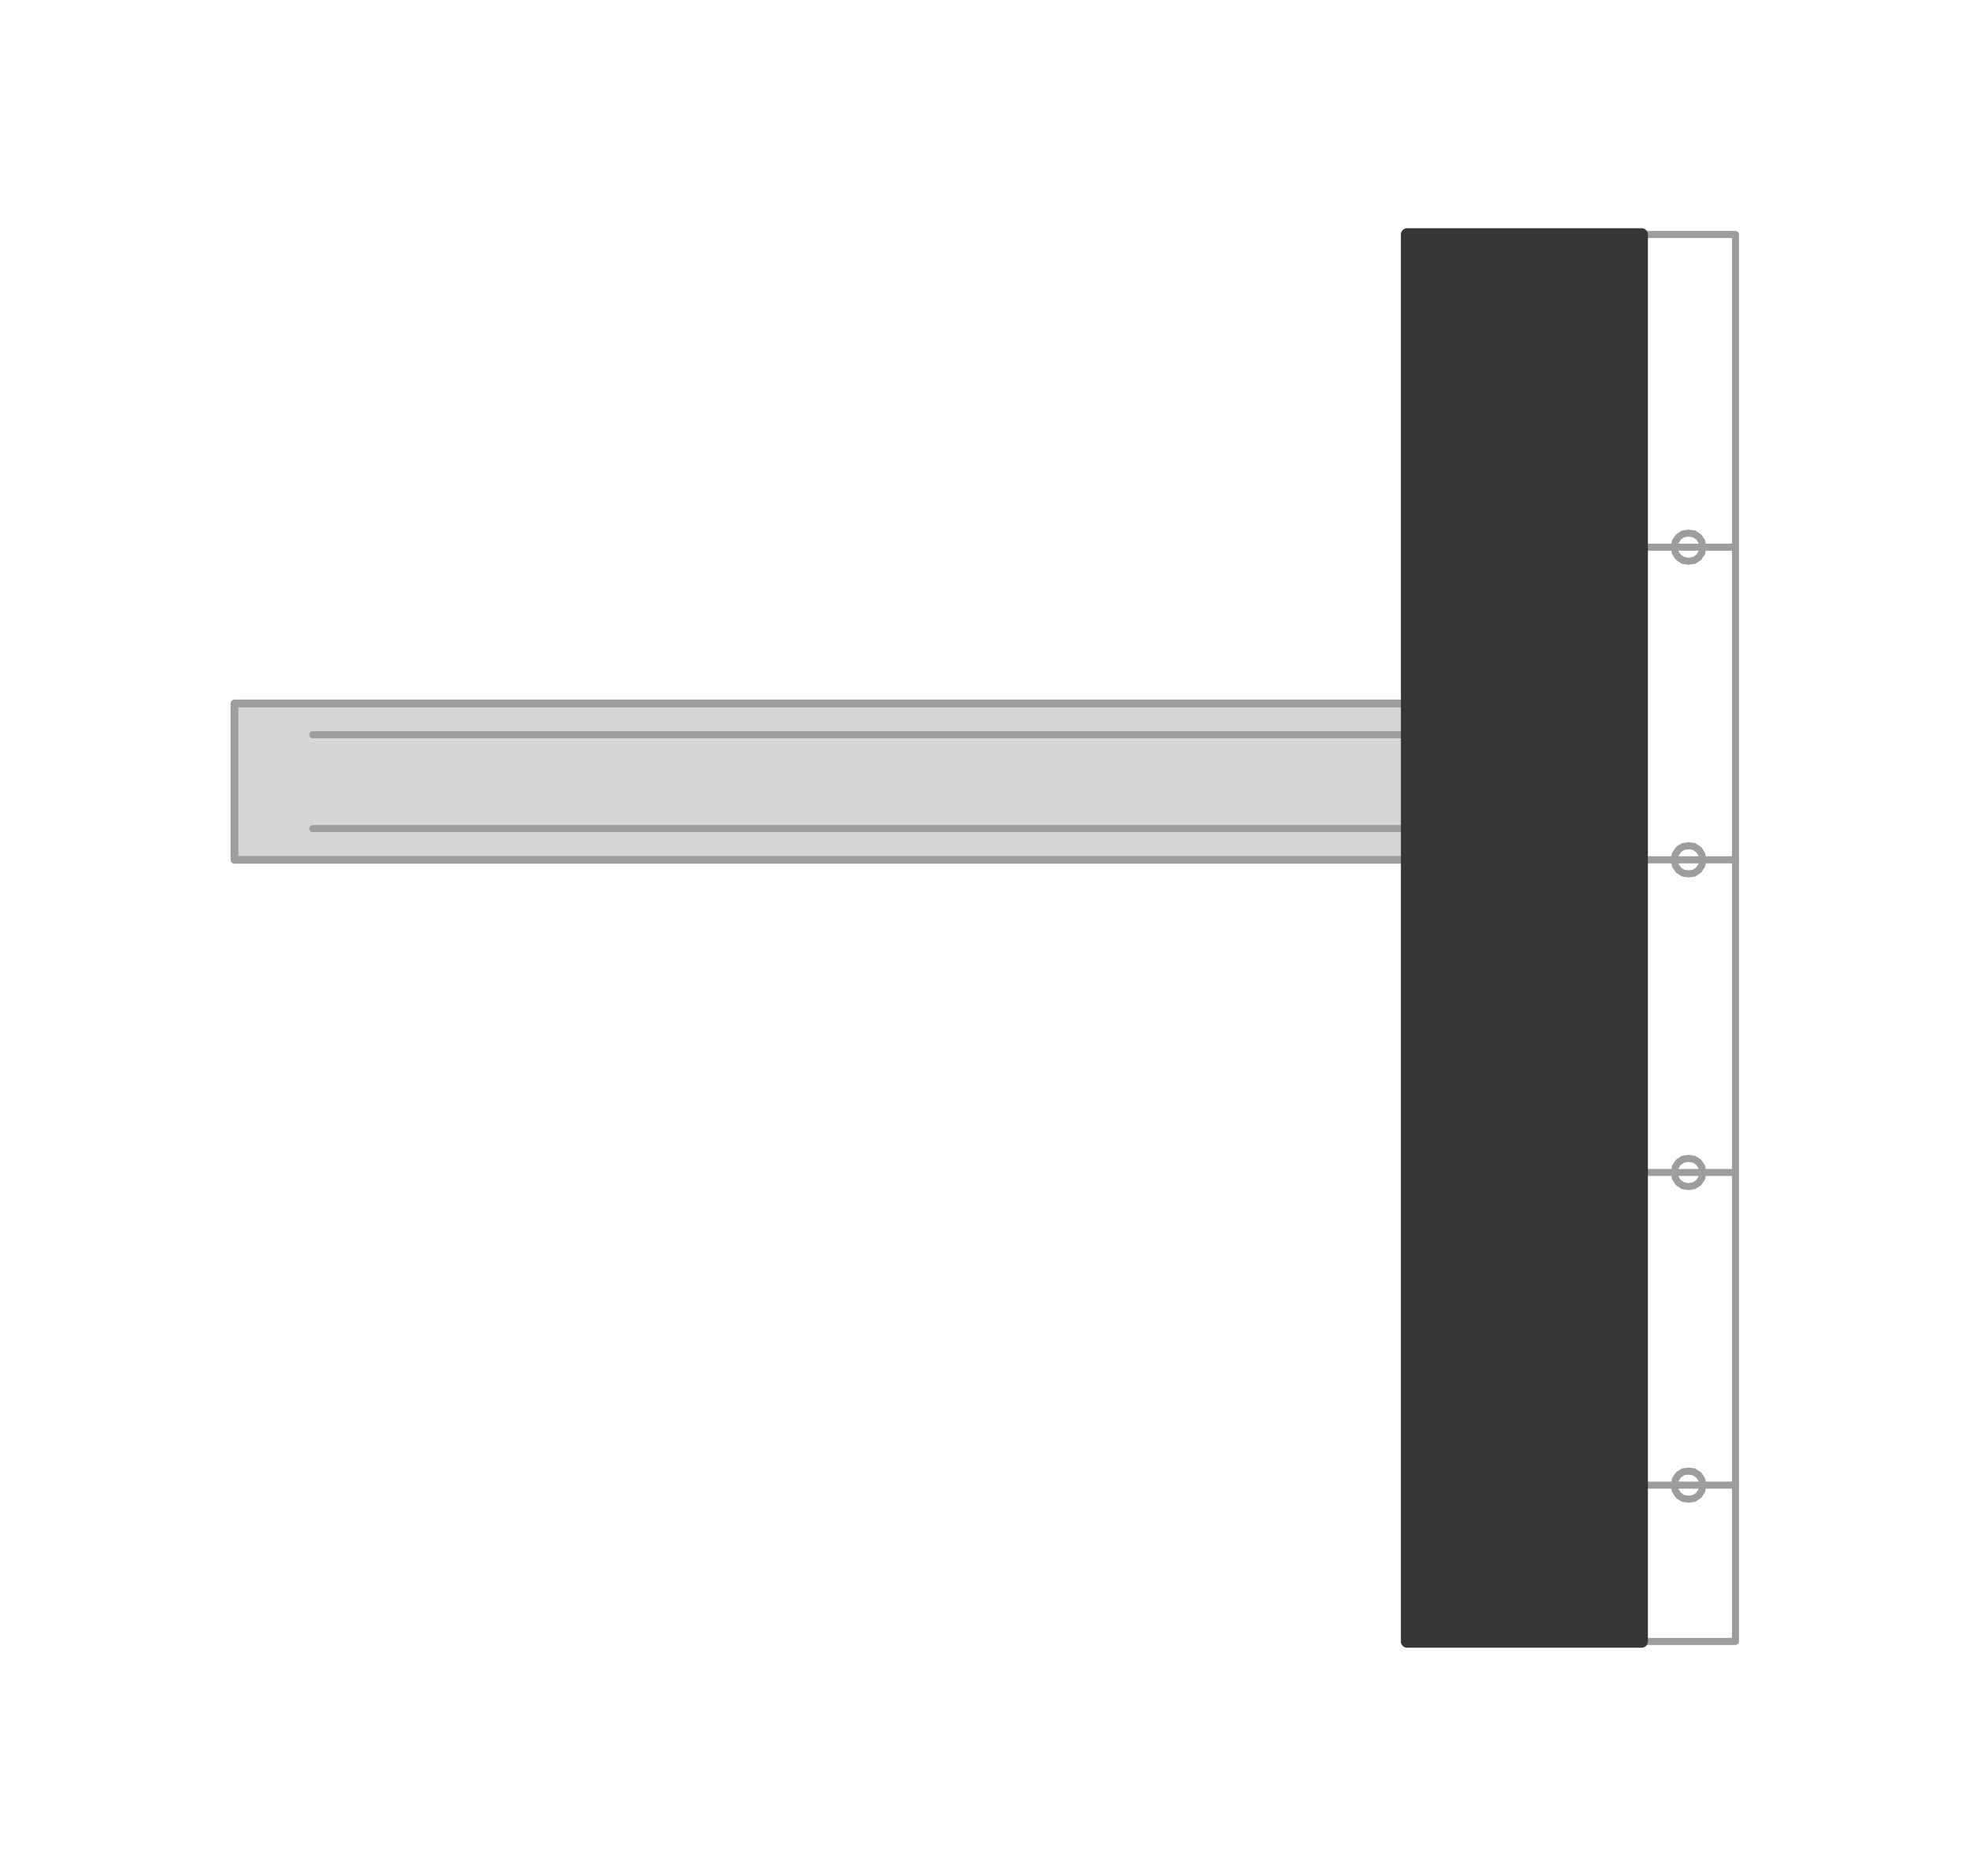
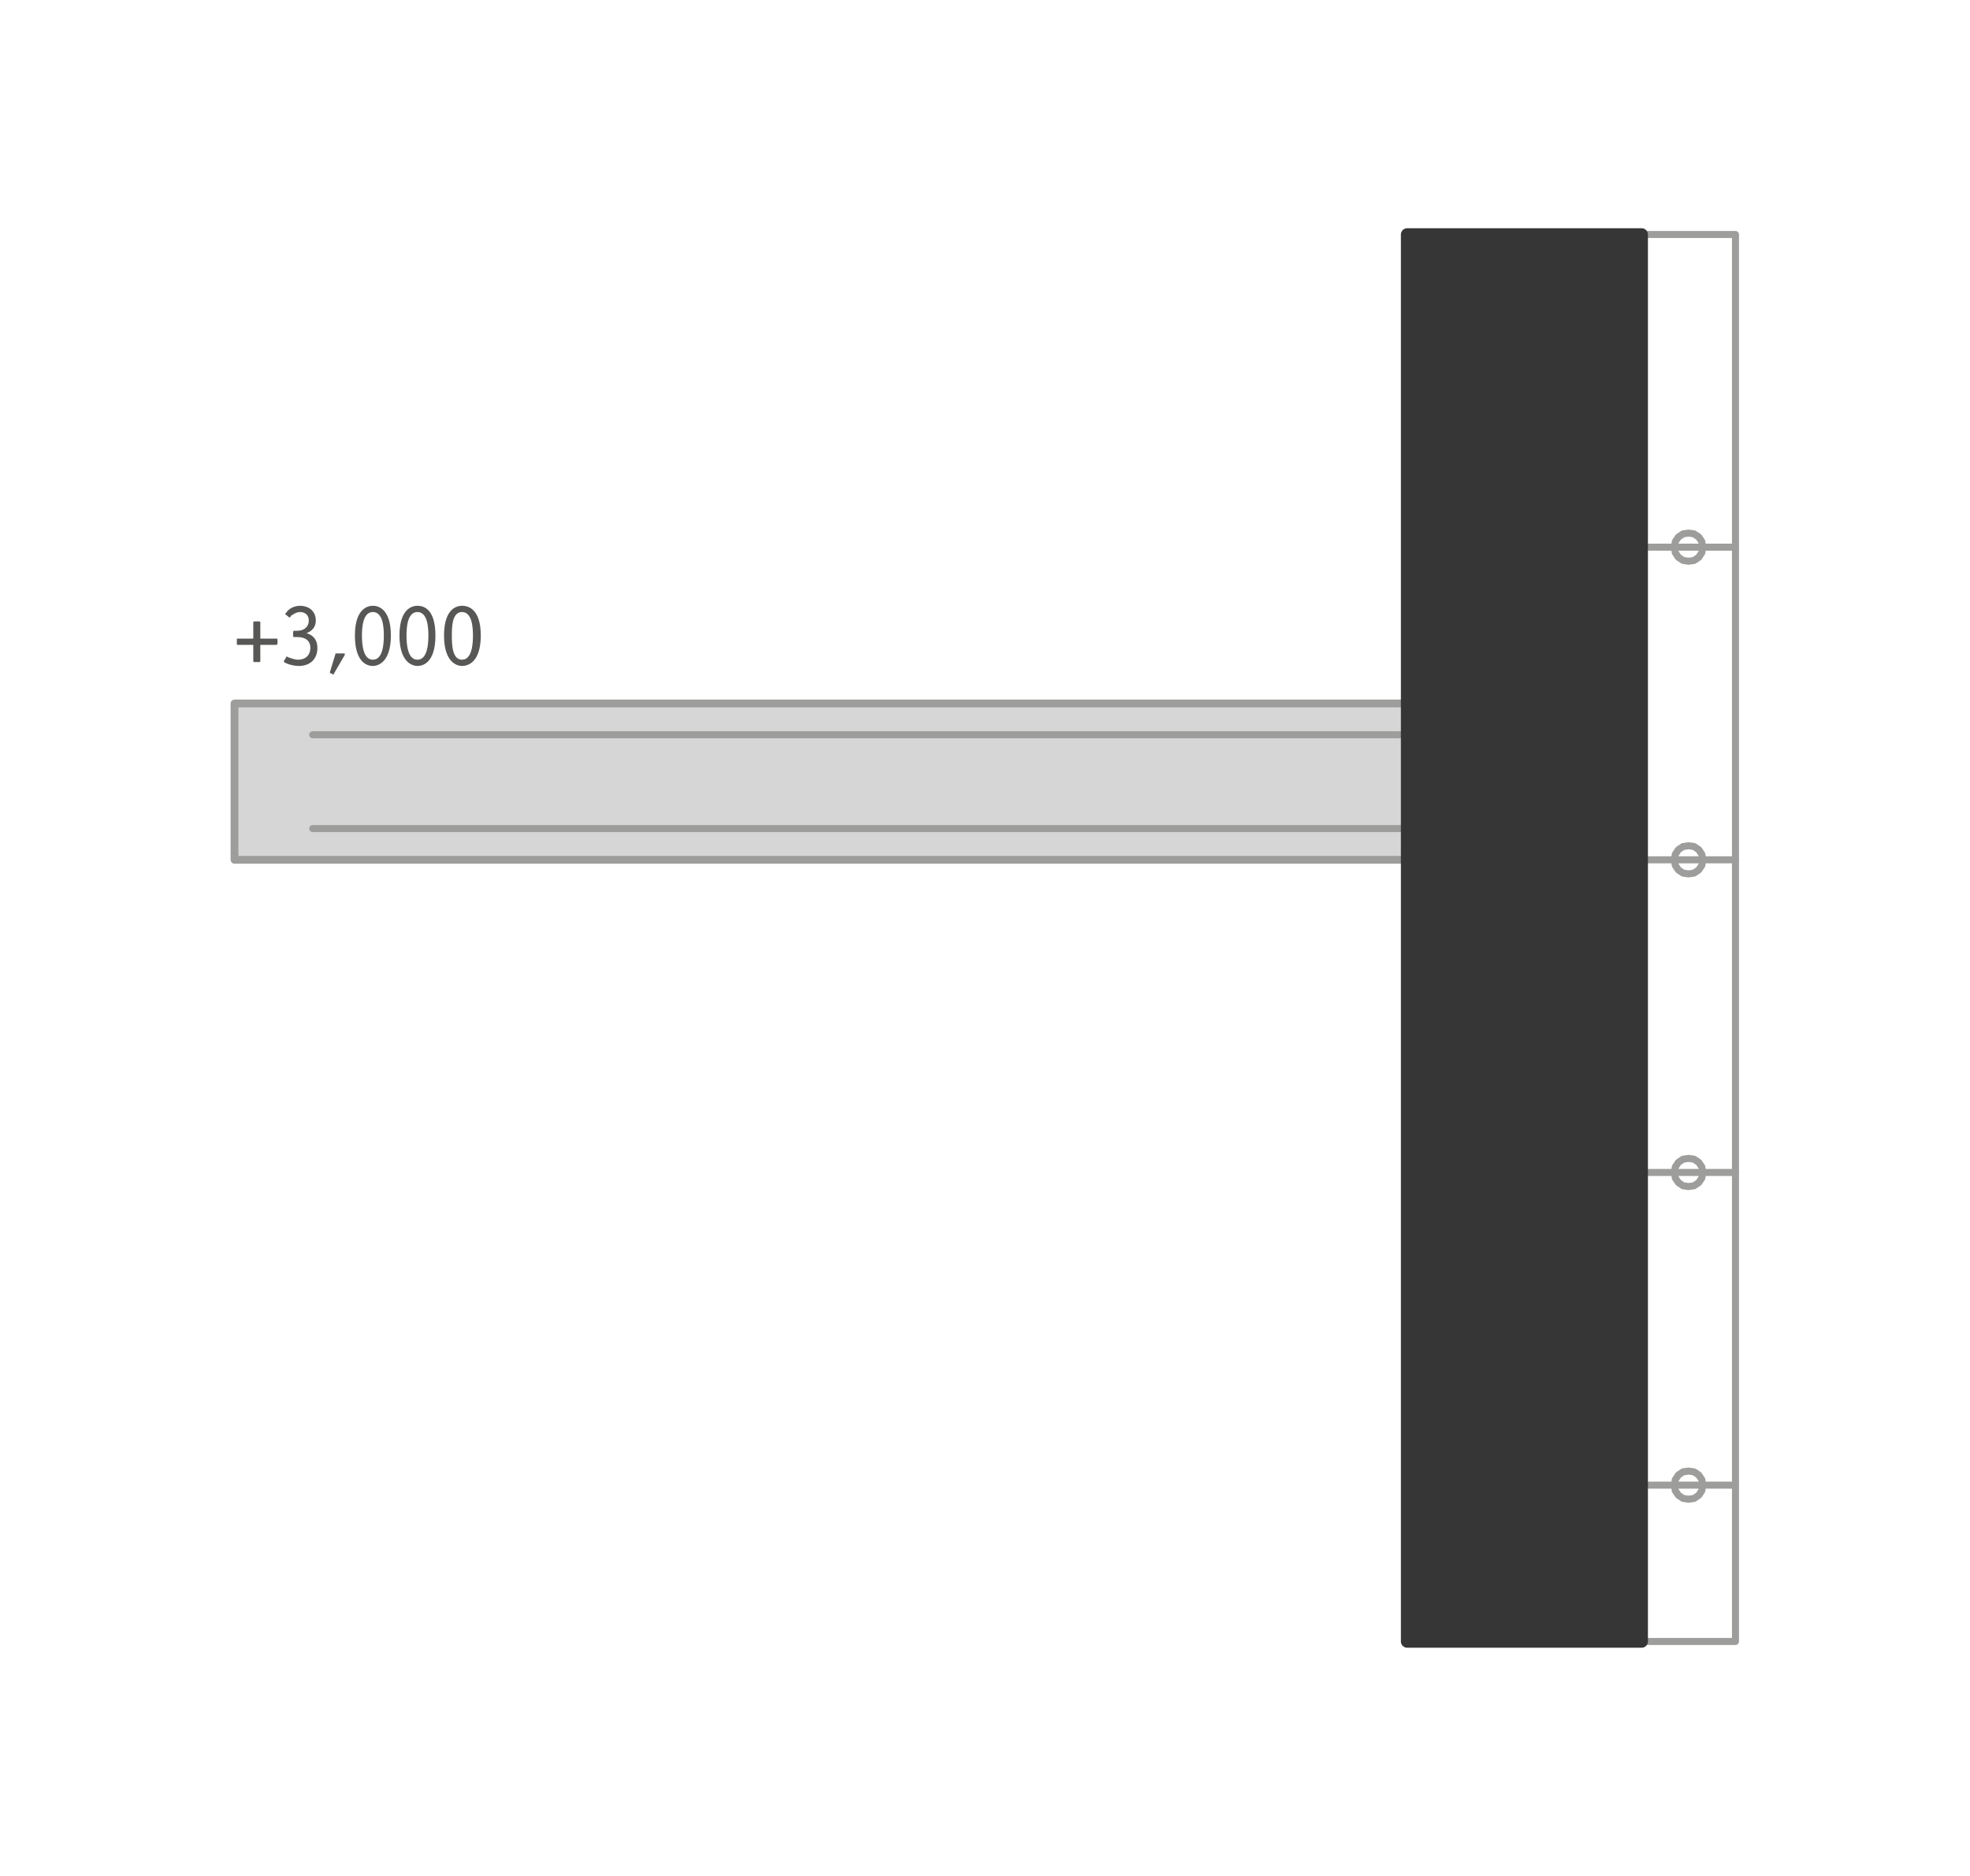
<svg xmlns="http://www.w3.org/2000/svg" width="25.20mm" height="24.00mm" viewBox="0 0 2520 2400" role="img" aria-label="План">
  <g id="plan">
    <g class="c-slab-fill" fill="#D6D6D6" stroke="none">
      <path d="M 300,1100 L 1800,1100 L 1800,900 L 300,900 L 300,1100 Z" />
    </g>
    <g class="c-slab" fill="none" stroke="#9D9D9C" stroke-width="10" stroke-linecap="round" stroke-linejoin="round">
      <path d="M 300,1100 L 1800,1100 L 1800,900 L 300,900 L 300,1100 Z" />
    </g>
    <g class="c-generic" fill="none" stroke="#9D9D9C" stroke-width="9" stroke-linecap="round" stroke-linejoin="round">
      <path d="M 2100,2100 L 2220,2100 L 2220,300 L 2100,300 L 2100,2100 Z" />
      <path d="M 2178,1900 L 2177,1907 L 2173,1913 L 2167,1917 L 2160,1918 L 2153,1917 L 2147,1913 L 2143,1907 L 2142,1900 L 2143,1893 L 2147,1887 L 2153,1883 L 2160,1882 L 2167,1883 L 2173,1887 L 2177,1893 L 2178,1900 Z" />
      <path d="M 2100,1900 L 2220,1900" />
      <path d="M 2178,1500 L 2177,1507 L 2173,1513 L 2167,1517 L 2160,1518 L 2153,1517 L 2147,1513 L 2143,1507 L 2142,1500 L 2143,1493 L 2147,1487 L 2153,1483 L 2160,1482 L 2167,1483 L 2173,1487 L 2177,1493 L 2178,1500 Z" />
      <path d="M 2100,1500 L 2220,1500" />
      <path d="M 2178,1100 L 2177,1107 L 2173,1113 L 2167,1117 L 2160,1118 L 2153,1117 L 2147,1113 L 2143,1107 L 2142,1100 L 2143,1093 L 2147,1087 L 2153,1083 L 2160,1082 L 2167,1083 L 2173,1087 L 2177,1093 L 2178,1100 Z" />
      <path d="M 2100,1100 L 2220,1100" />
      <path d="M 2178,700 L 2177,707 L 2173,713 L 2167,717 L 2160,718 L 2153,717 L 2147,713 L 2143,707 L 2142,700 L 2143,693 L 2147,687 L 2153,683 L 2160,682 L 2167,683 L 2173,687 L 2177,693 L 2178,700 Z" />
      <path d="M 2100,700 L 2220,700" />
      <path d="M 400,1060 L 2000,1060" />
      <path d="M 400,940 L 2000,940" />
    </g>
    <g class="c-wall-fill" fill="#363636" stroke="none">
      <path d="M 1800,2100 L 2100,2100 L 2100,300 L 1800,300 L 1800,2100 Z" />
    </g>
    <g class="c-wall" fill="none" stroke="#363636" stroke-width="16" stroke-linecap="round" stroke-linejoin="round">
      <path d="M 1800,2100 L 2100,2100 L 2100,300 L 1800,300 L 1800,2100 Z" />
    </g>
+     <g class="c-numbers" fill="#575756" stroke="none">
+       <path d="M 333,817 L 333,796 C 333,796 333,795 331,795 L 326,795 C 325,795 324,795 324,796 L 324,817 L 304,817 C 303,817 303,817 303,818 L 303,824 C 303,825 303,825 304,825 L 324,825 L 324,846 C 324,847 325,847 326,847 L 331,847 C 332,847 333,847 333,846 L 333,825 L 353,825 C 354,825 355,824 355,824 L 355,818 C 355,817 354,817 353,817 Z M 369,789 C 370,790 370,790 370,790 C 371,790 372,789 372,788 C 375,786 379,783 384,783 C 388,783 395,785 395,794 C 395,801 390,807 380,807 L 376,807 C 375,807 375,808 375,809 L 375,814 C 375,814 375,815 376,815 L 380,815 C 387,815 397,817 397,829 C 397,837 392,844 381,844 C 377,844 372,842 369,841 C 367,840 367,840 367,840 C 366,840 366,840 366,841 L 363,846 C 363,847 365,848 365,848 C 371,851 378,852 382,852 C 397,852 406,843 406,829 C 406,817 399,812 392,810 C 398,808 404,803 404,794 C 404,781 394,775 384,775 C 376,775 369,779 366,784 C 365,785 365,785 365,785 C 365,786 365,786 365,786 Z M 430,836 C 429,836 429,836 429,837 L 422,860 C 422,860 422,860 422,861 C 422,861 422,861 422,861 L 425,862 C 426,863 426,863 426,863 C 426,863 427,863 427,863 C 427,862 427,862 427,862 L 441,838 C 441,837 441,837 441,836 C 441,836 440,836 440,836 Z M 454,813 C 454,849 471,852 477,852 C 482,852 500,849 500,813 C 500,777 482,775 477,775 C 472,775 454,777 454,813 Z M 463,813 C 463,803 464,783 477,783 C 490,783 491,803 491,813 C 491,823 490,844 477,844 C 464,844 463,823 463,813 Z M 511,813 C 511,849 529,852 534,852 C 540,852 557,849 557,813 C 557,777 540,775 534,775 C 529,775 511,777 511,813 Z M 520,813 C 520,803 521,783 534,783 C 547,783 548,803 548,813 C 548,823 547,844 534,844 C 521,844 520,823 520,813 Z M 568,813 C 568,849 586,852 591,852 C 597,852 615,849 615,813 C 615,777 597,775 591,775 C 586,775 568,777 568,813 Z M 578,813 C 578,803 578,783 591,783 C 604,783 605,803 605,813 C 605,823 604,844 591,844 C 578,844 578,823 578,813 Z" />
+     </g>
  </g>
</svg>
